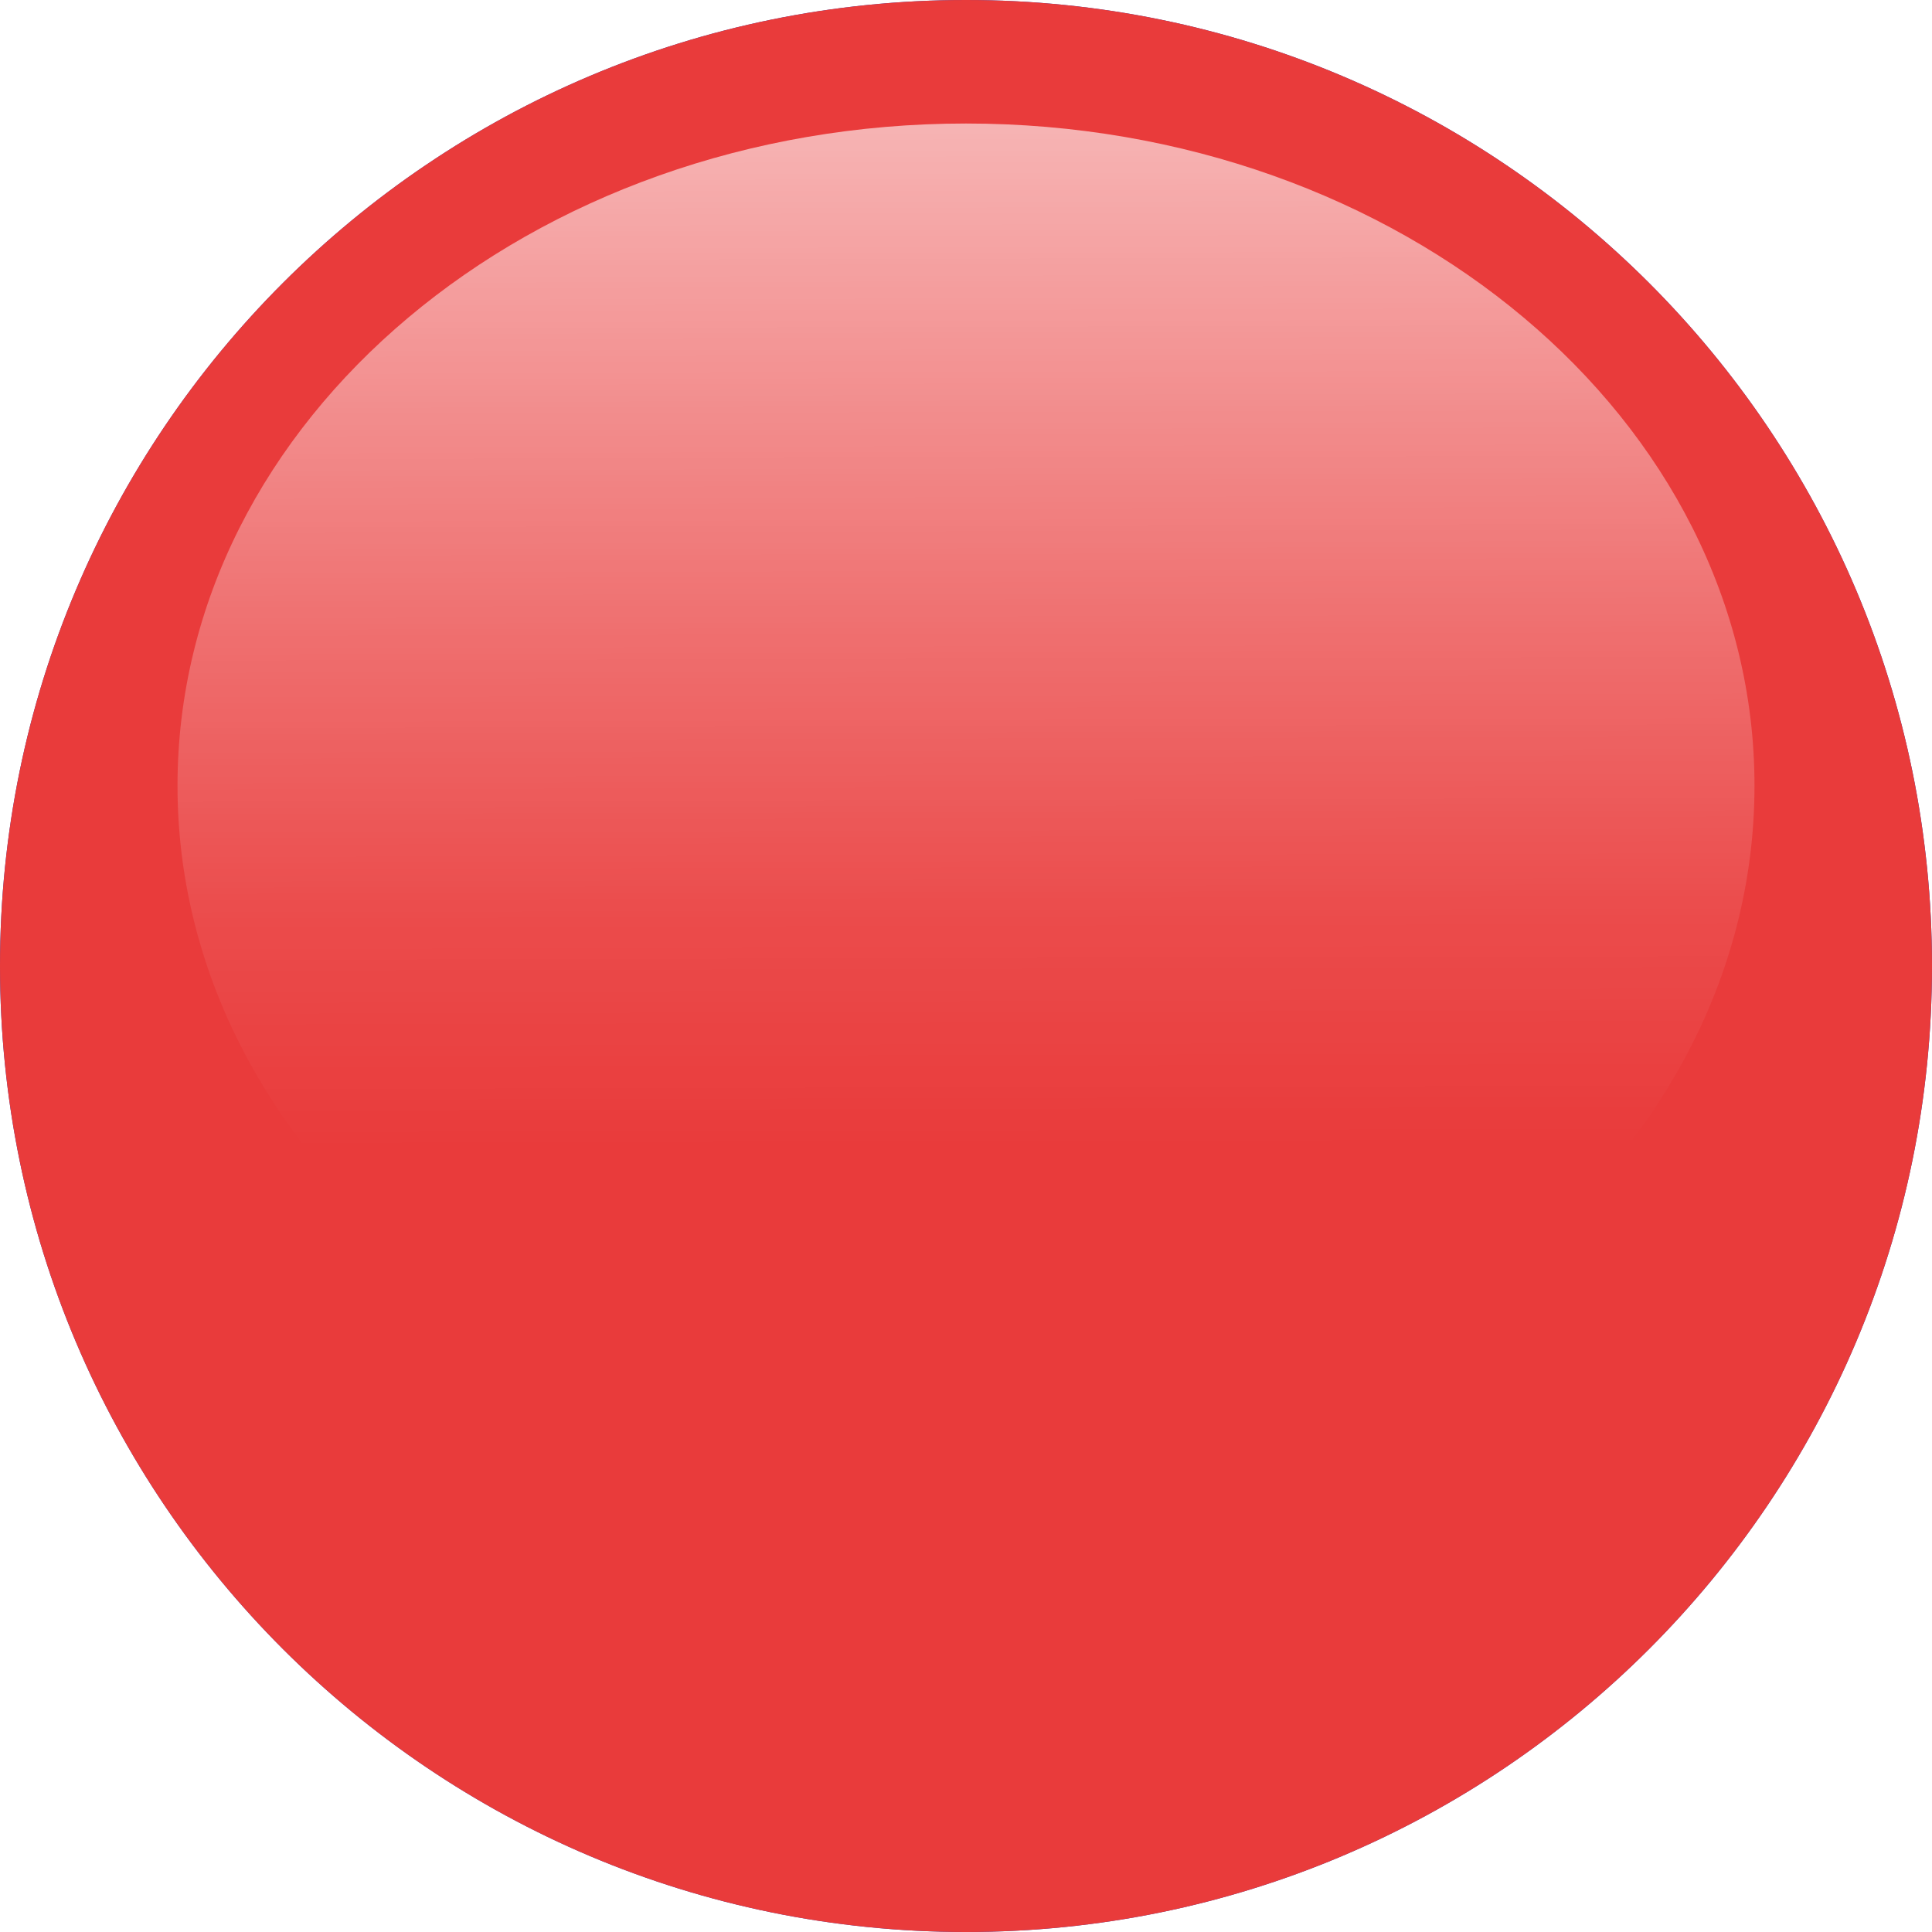
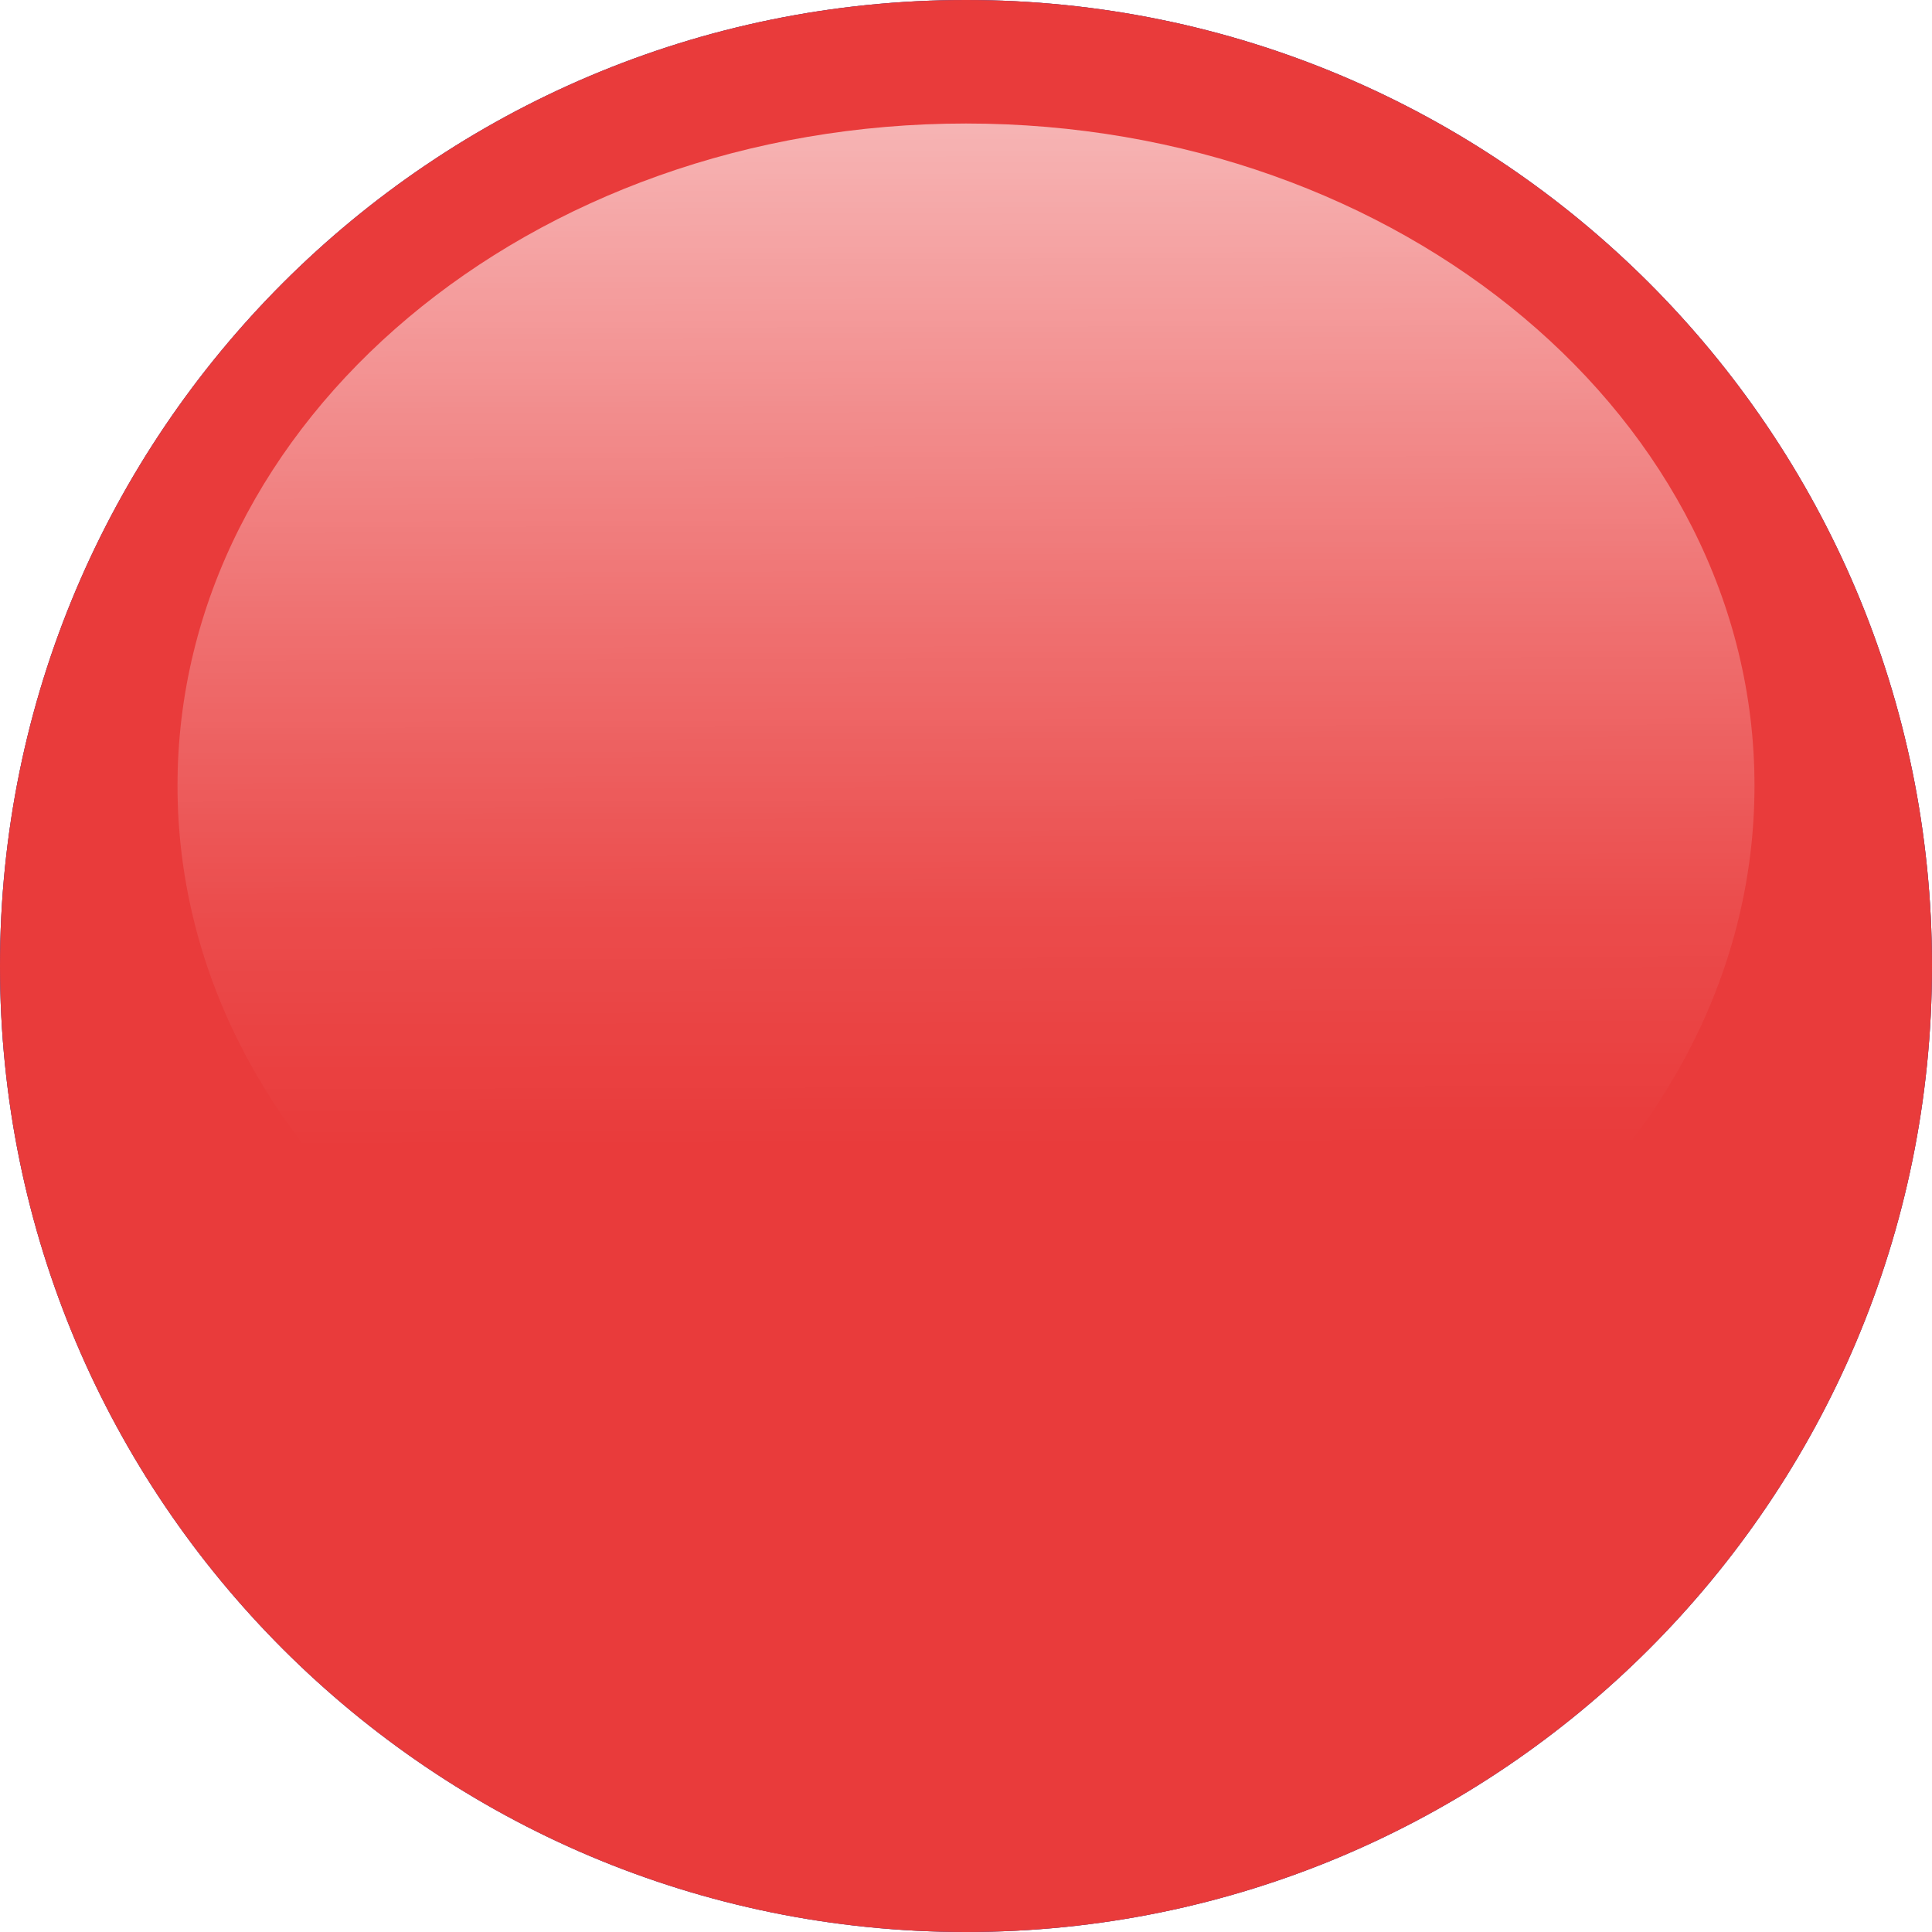
<svg xmlns="http://www.w3.org/2000/svg" xmlns:xlink="http://www.w3.org/1999/xlink" version="1.1" id="svg2" width="26.764" height="26.764" viewBox="0 0 26.764 26.764">
  <defs id="defs6">
    <linearGradient id="linearGradient4636">
      <stop style="stop-color:#ffffff;stop-opacity:0.61" offset="0" id="stop4632" />
      <stop style="stop-color:#ffffff;stop-opacity:0.27" offset="0.486" id="stop5928" />
      <stop style="stop-color:#ffffff;stop-opacity:0.083" offset="0.775" id="stop1968" />
      <stop style="stop-color:#ffffff;stop-opacity:0" offset="1" id="stop4634" />
    </linearGradient>
    <linearGradient id="linearGradient4300">
      <stop style="stop-color:#000000;stop-opacity:0.707" offset="0" id="stop4296" />
      <stop style="stop-color:#000000;stop-opacity:0.329;" offset="0.329" id="stop2033" />
      <stop style="stop-color:#000000;stop-opacity:0" offset="1" id="stop4298" />
    </linearGradient>
    <linearGradient xlink:href="#linearGradient4636" id="linearGradient4638" x1="13.266" y1="1.816" x2="13.29" y2="12.938" gradientUnits="userSpaceOnUse" gradientTransform="matrix(1.092105,0,0,1.262681,-1.479464,-0.4494109)" />
    <radialGradient xlink:href="#linearGradient4300" id="radialGradient2257" cx="13.382" cy="26.727" fx="13.382" fy="26.727" r="13.382" gradientUnits="userSpaceOnUse" gradientTransform="matrix(1,0,0,0.2407803,0,20.29145)" />
  </defs>
  <g id="g8">
    <g id="g919">
-       <circle style="display:none;fill:#dc8b50;fill-opacity:1;stroke:none;stroke-width:7.319;stroke-linecap:round;stroke-linejoin:round;paint-order:markers stroke fill" id="path4164" cx="13.382" cy="13.382" r="13.382" />
+       <circle style="display:inline;fill:#dc8b50;fill-opacity:1;stroke:none;stroke-width:7.319;stroke-linecap:round;stroke-linejoin:round;paint-order:markers stroke fill" id="path4164" cx="13.382" cy="13.382" r="13.382" />
      <circle style="display:inline;fill:#2645b3;fill-opacity:1;stroke:none;stroke-width:7.319;stroke-linecap:round;stroke-linejoin:round;paint-order:markers stroke fill" id="circle921" cx="13.382" cy="13.382" r="13.382" />
      <circle style="display:inline;fill:#e93b3b;fill-opacity:1;stroke:none;stroke-width:7.319;stroke-linecap:round;stroke-linejoin:round;paint-order:markers stroke fill" id="circle1175" cx="13.382" cy="13.382" r="13.382" />
    </g>
    <circle style="display:none;fill:url(#radialGradient2257);fill-opacity:1;stroke:none;stroke-width:7.319;stroke-linecap:round;stroke-linejoin:round;paint-order:markers stroke fill" id="circle4264" cx="13.382" cy="13.382" r="13.382" />
    <ellipse style="display:inline;fill:url(#linearGradient4638);fill-opacity:1;stroke:none;stroke-width:6.508;stroke-linecap:round;stroke-linejoin:round;paint-order:markers stroke fill" id="path4520" cx="13.382" cy="10.884" rx="10.923" ry="9.173" />
  </g>
  <g id="layer1" style="display:inline" />
</svg>
